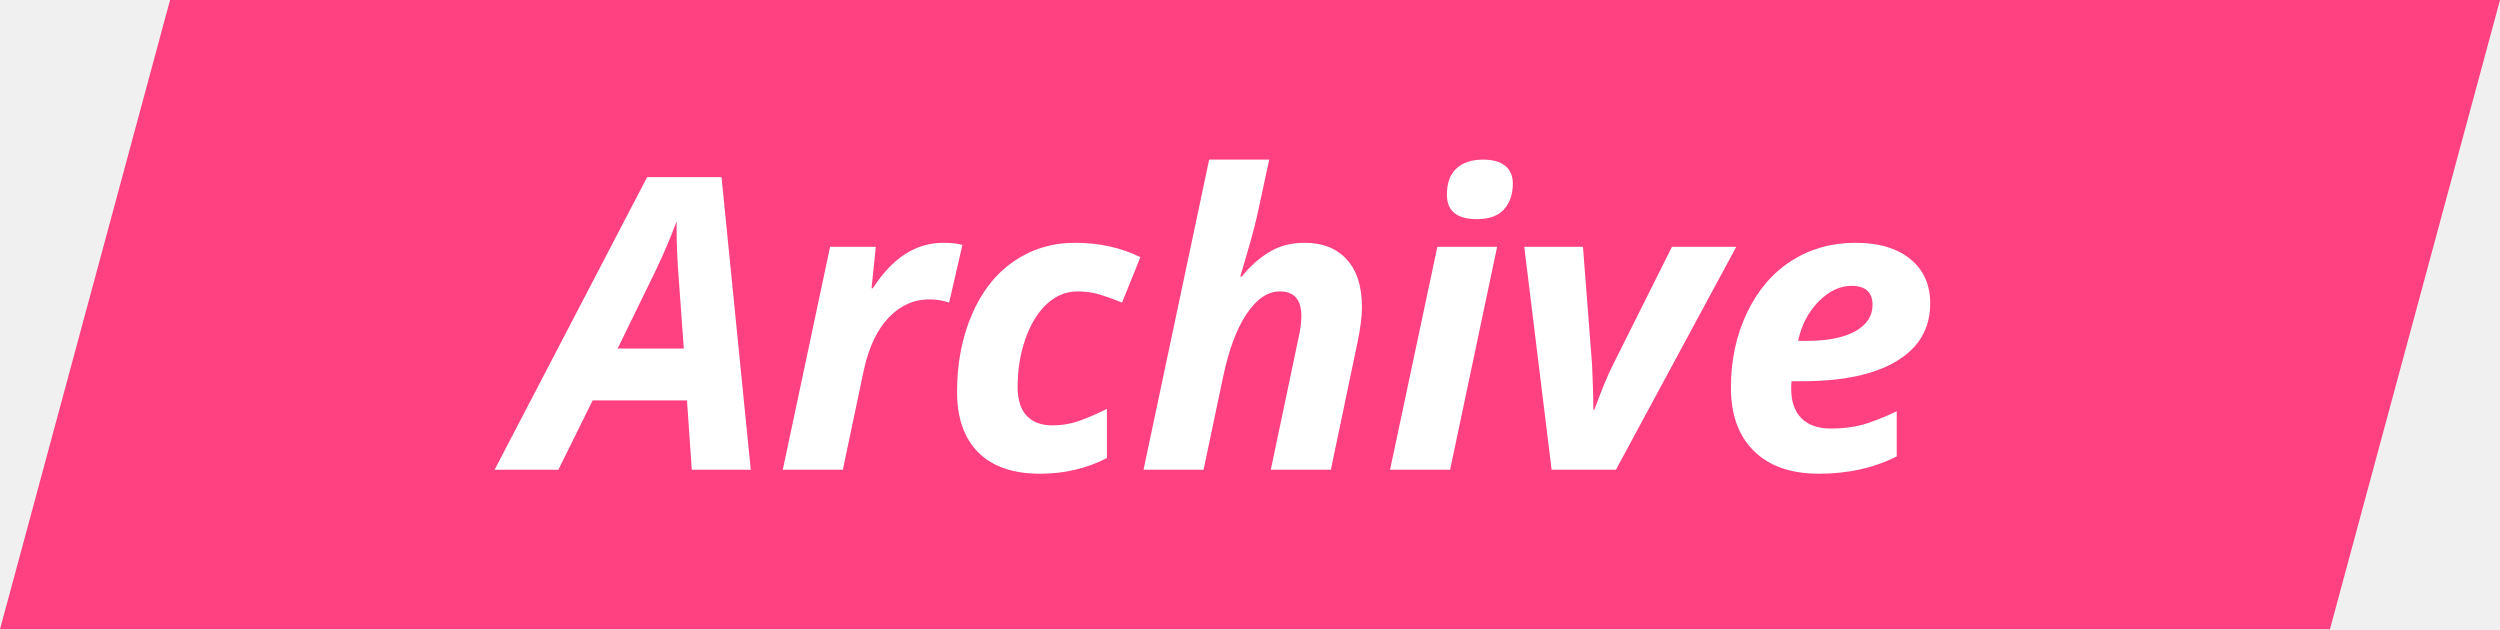
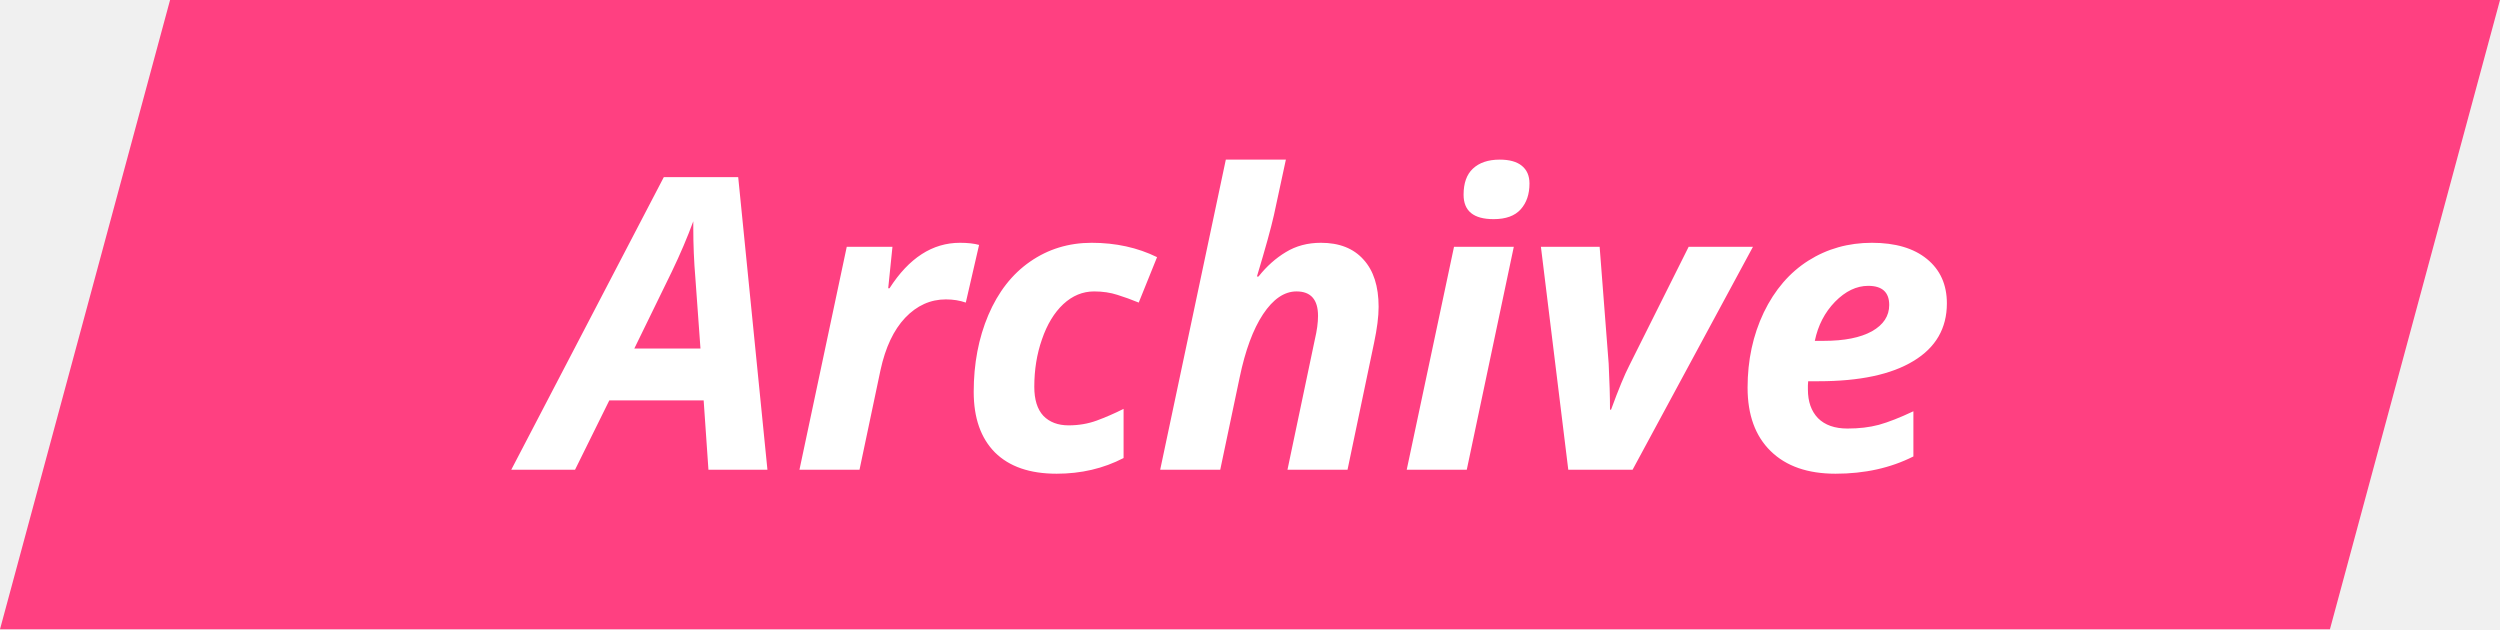
<svg xmlns="http://www.w3.org/2000/svg" id="Layer_1" data-name="Layer 1" viewBox="0 0 147 37">
  <defs>
    <style>.cls-1{fill:#ff4081;}.cls-2{font-size:24px;fill:#fff;font-family:OpenSans-BoldItalic, Open Sans;font-weight:700;font-style:italic;}</style>
  </defs>
  <polygon class="cls-1" points="137 37 0 37 10 0 147 0 137 37" />
-   <text class="cls-2" transform="translate(30.52 27.62)">Archive</text>
+   <text class="cls-2" transform="translate(31.5 27.62)">Archive</text>
</svg>
